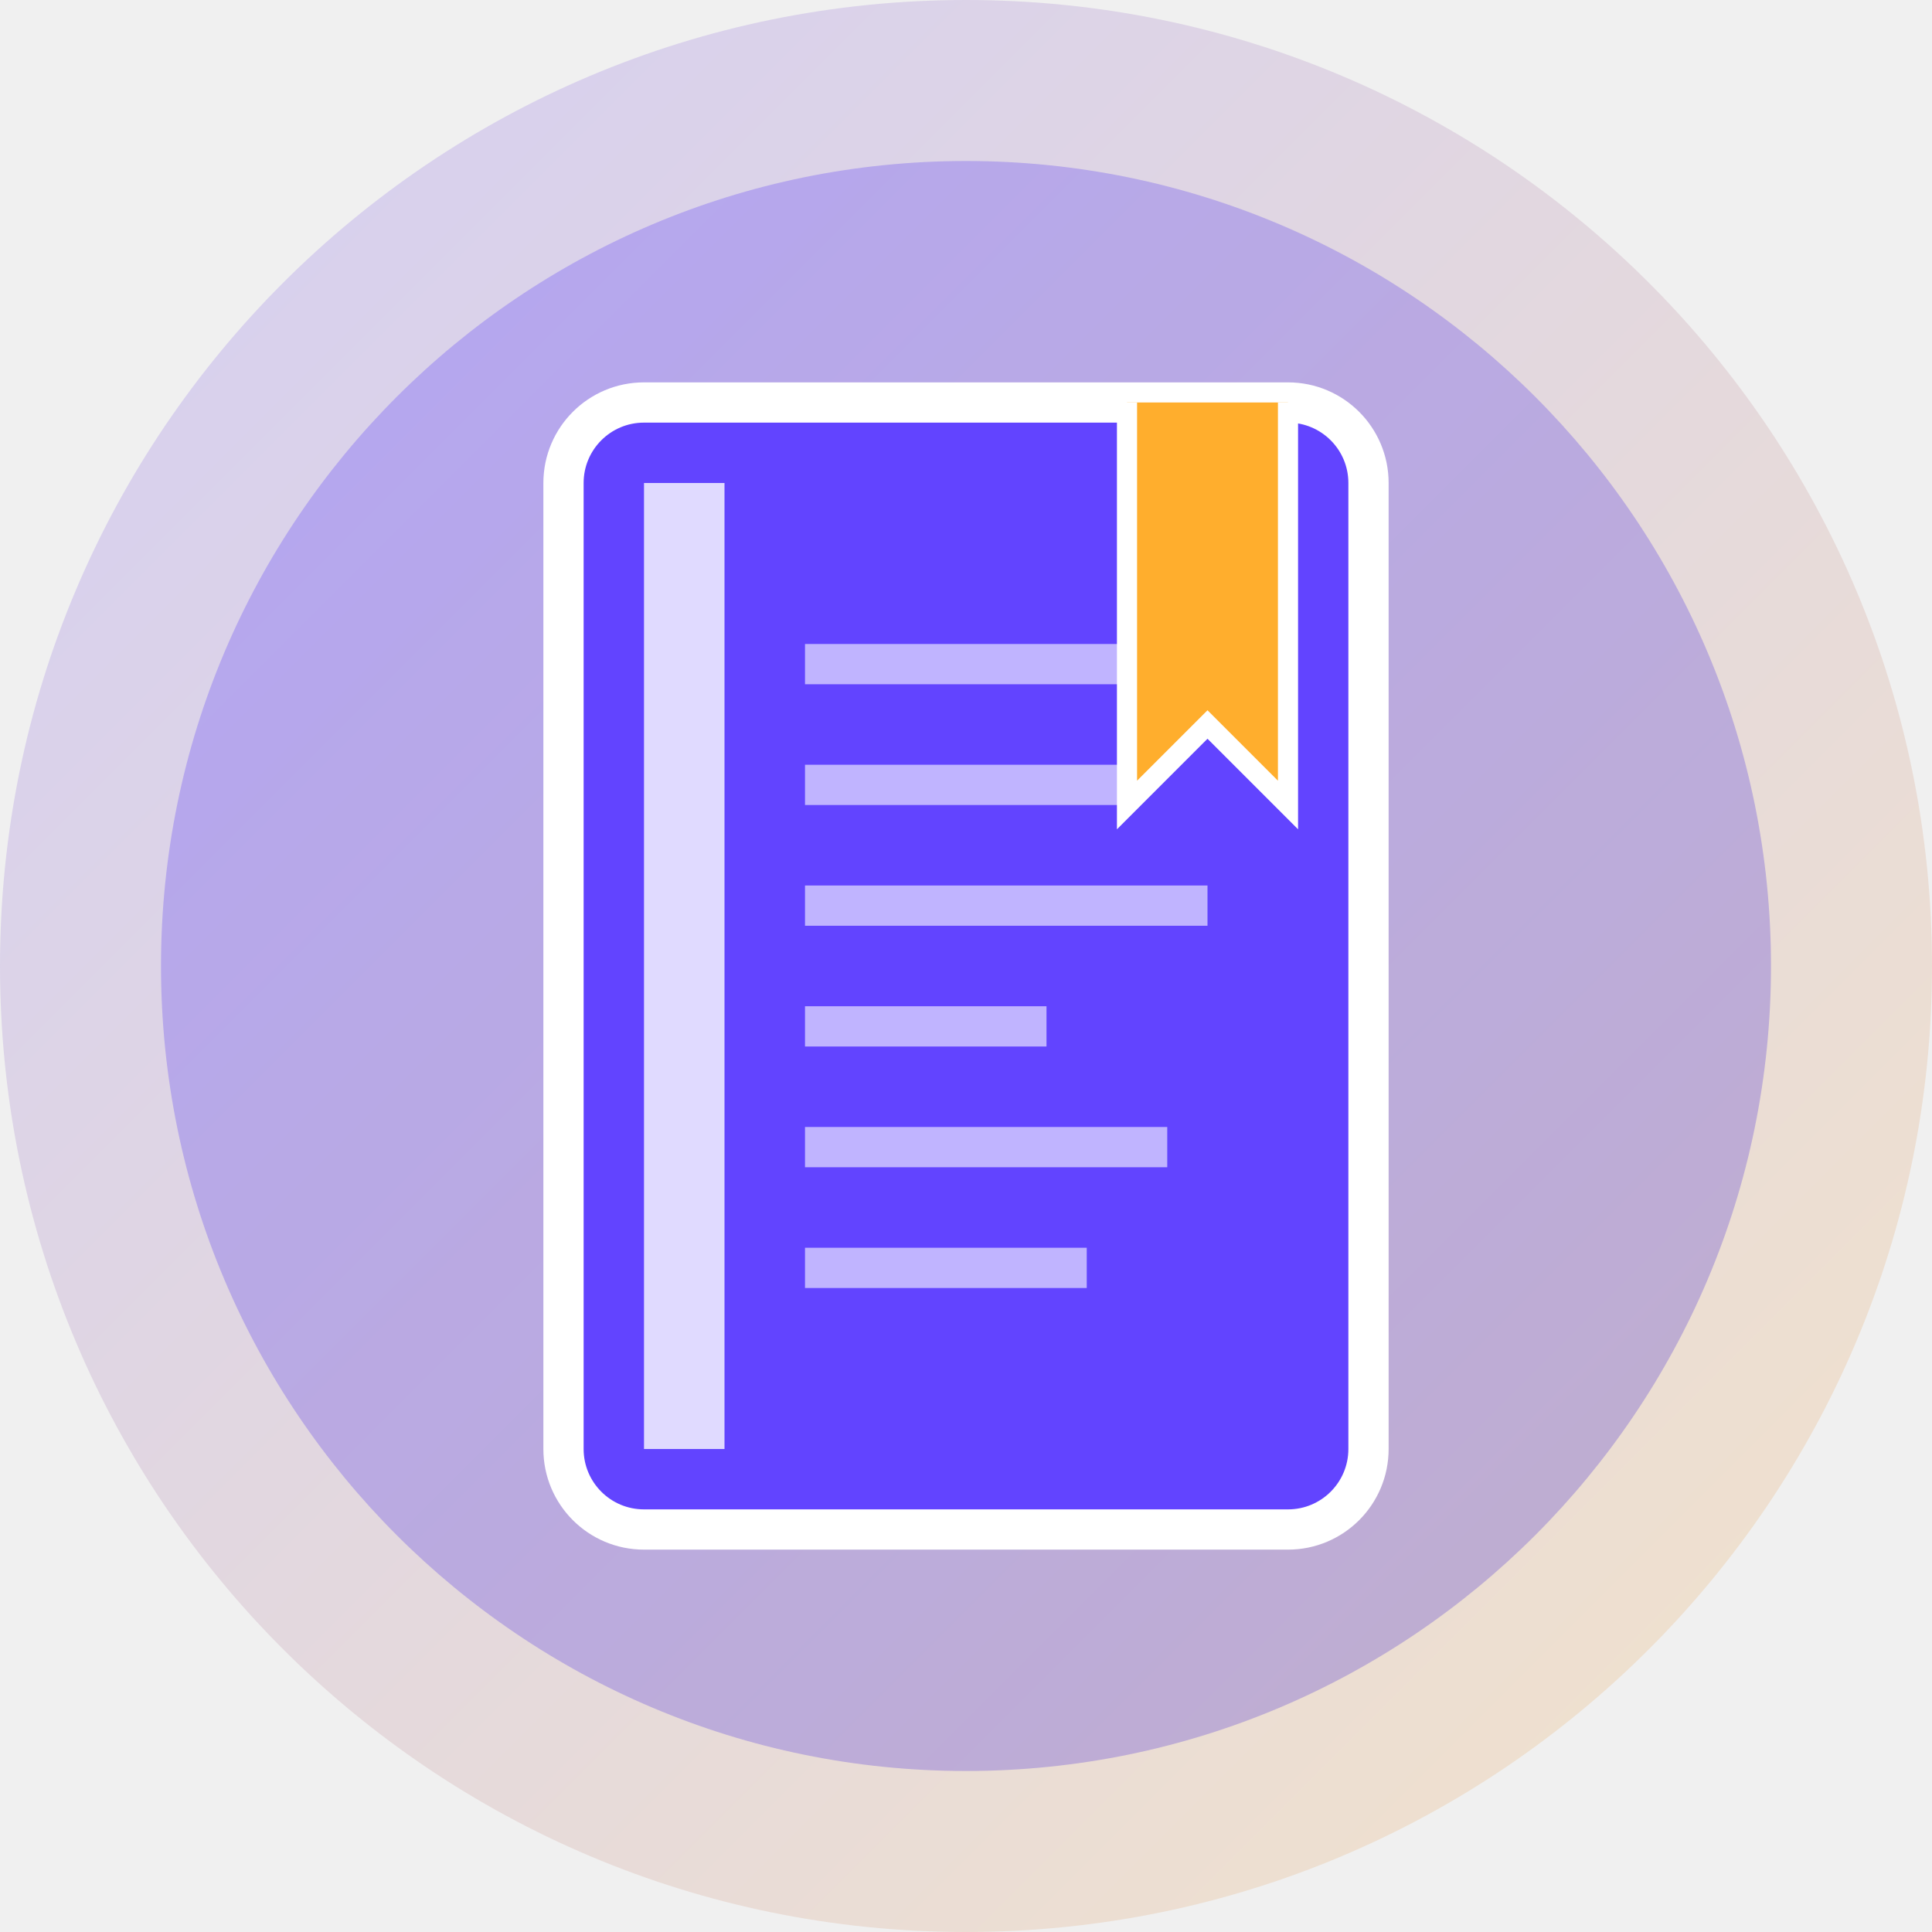
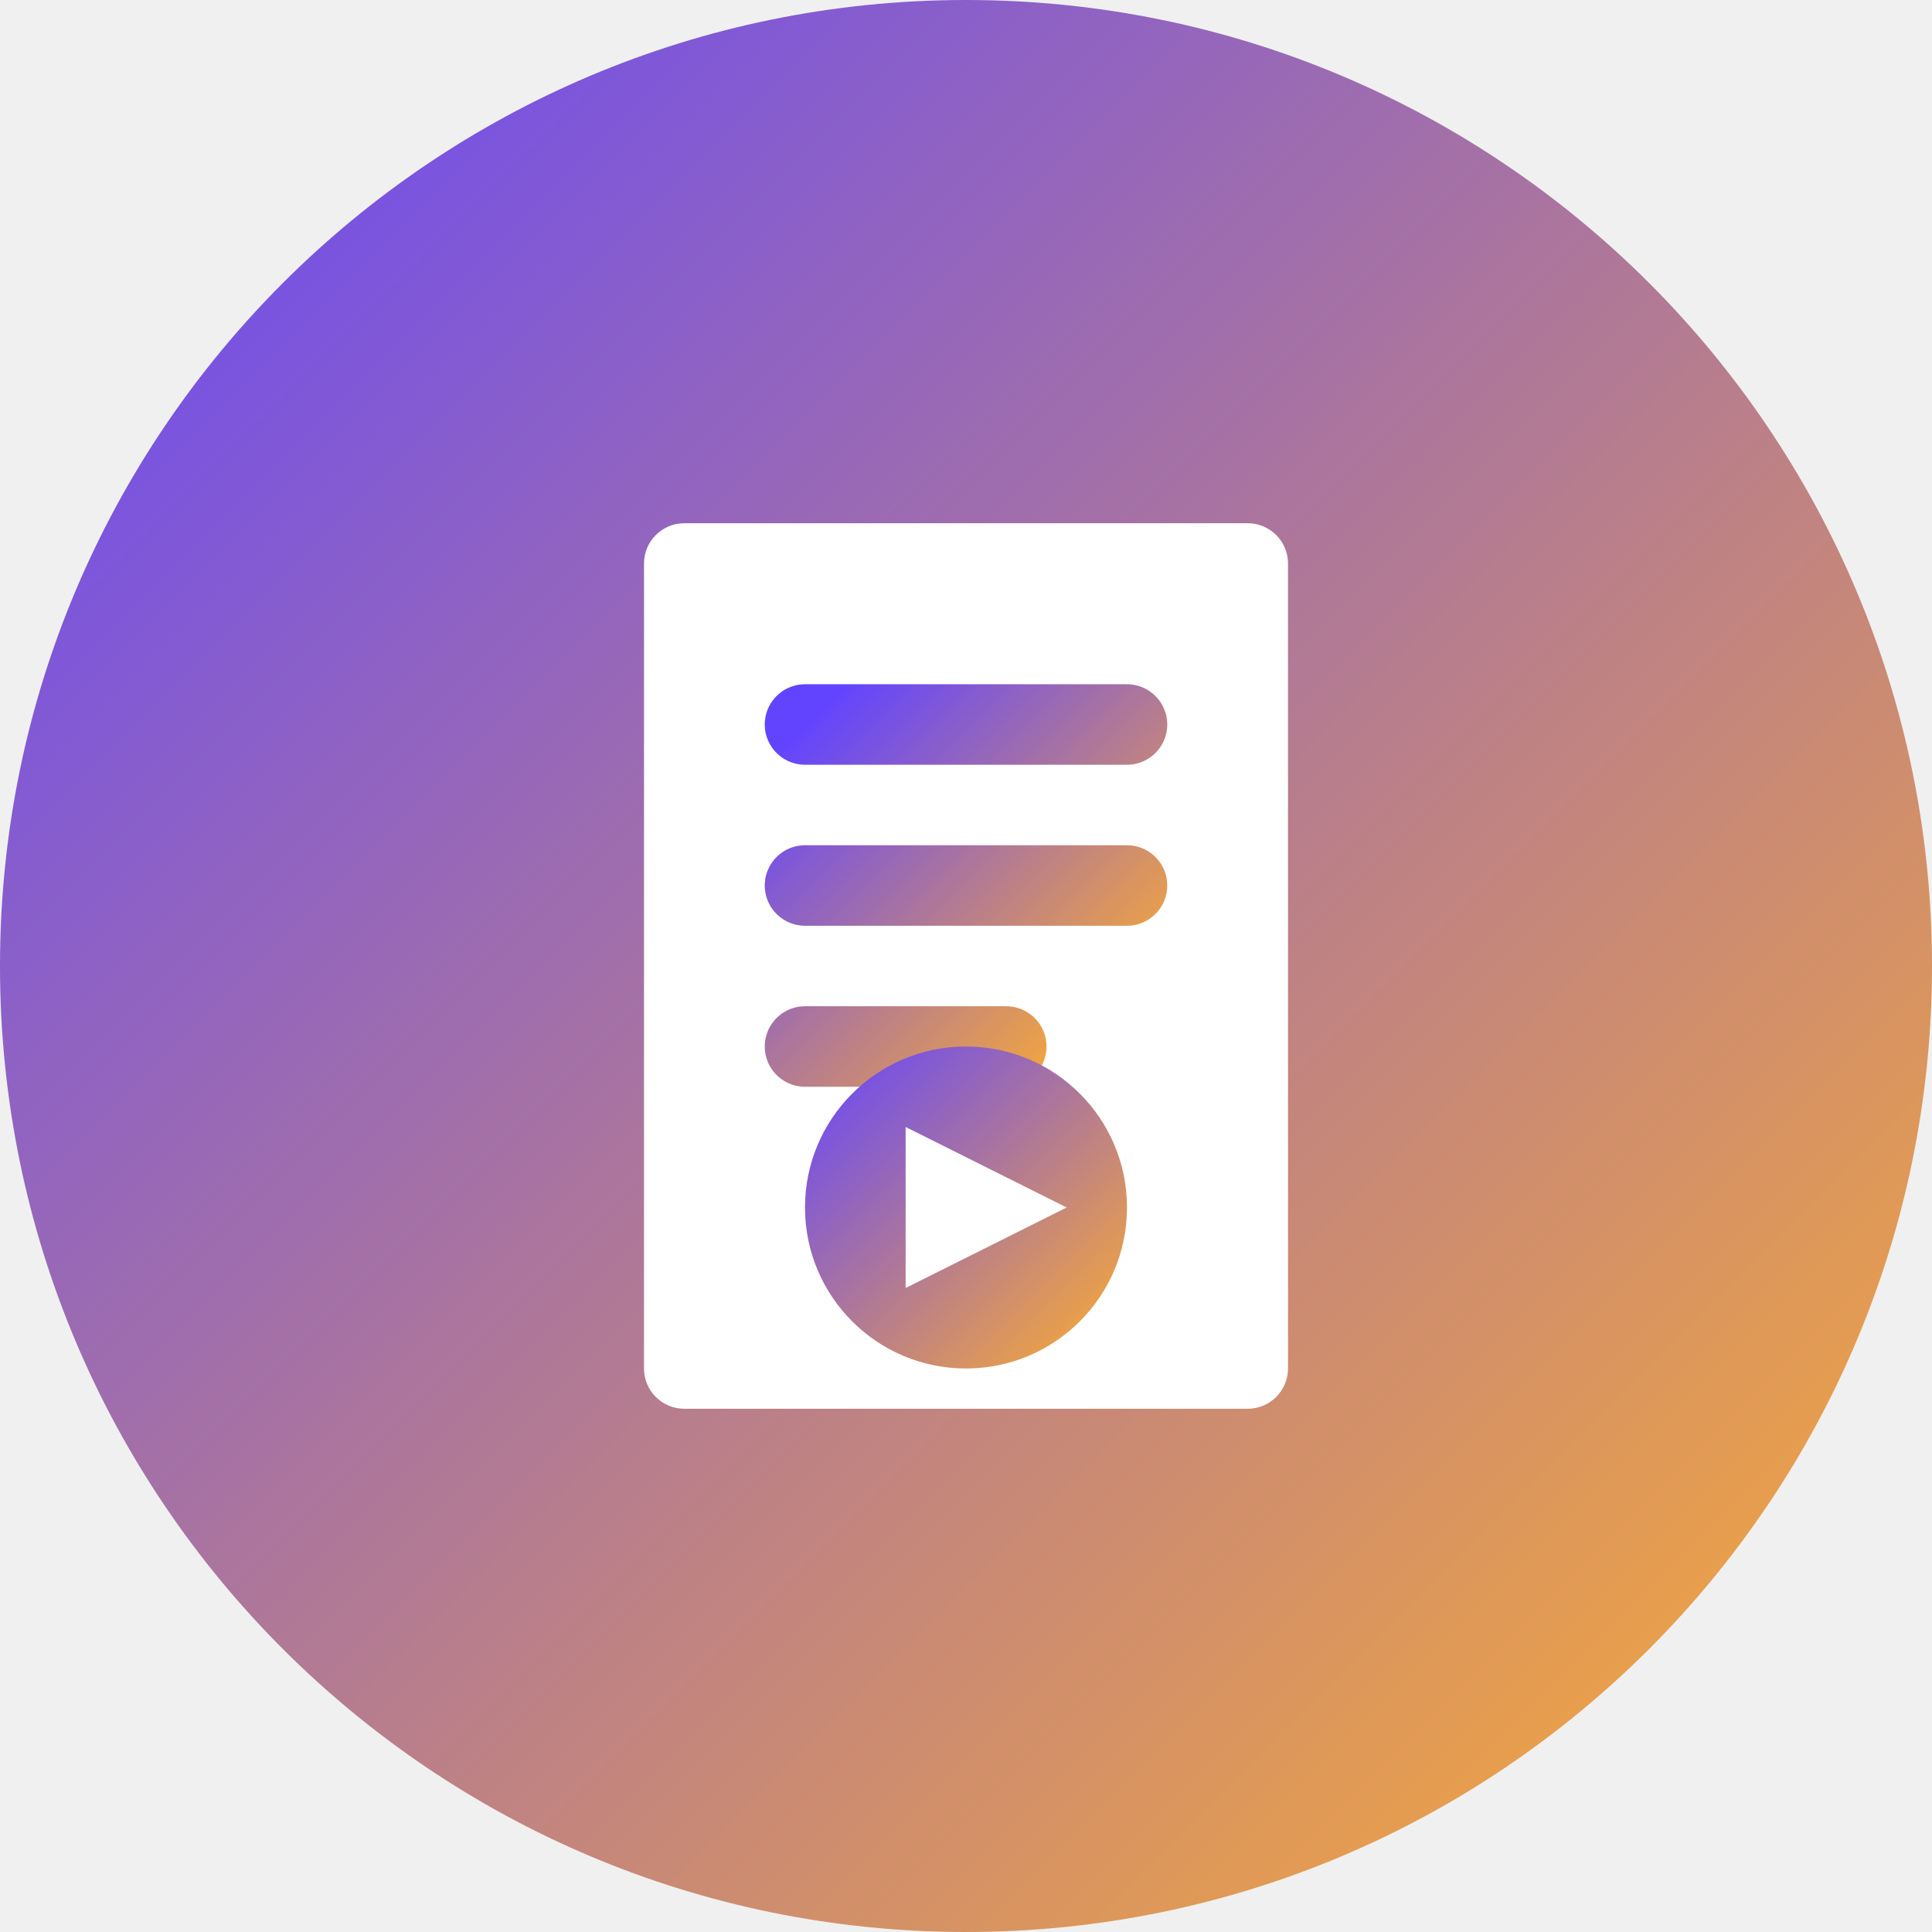
<svg xmlns="http://www.w3.org/2000/svg" width="48" height="48" viewBox="0 0 48 48" fill="none">
-   <circle cx="24" cy="24" r="24" fill="url(#gradient1)" opacity="0.2" />
-   <circle cx="24" cy="24" r="20" fill="url(#gradient2)" opacity="0.3" />
-   <path d="M14 12C14 10.895 14.895 10 16 10H32C33.105 10 34 10.895 34 12V36C34 37.105 33.105 38 32 38H16C14.895 38 14 37.105 14 36V12Z" fill="#6244FF" stroke="#FFFFFF" stroke-width="1" />
-   <rect x="16" y="12" width="2" height="24" fill="#FFFFFF" opacity="0.8" />
-   <rect x="20" y="16" width="10" height="1" fill="#FFFFFF" opacity="0.6" />
-   <rect x="20" y="19" width="8" height="1" fill="#FFFFFF" opacity="0.6" />
-   <rect x="20" y="22" width="10" height="1" fill="#FFFFFF" opacity="0.6" />
-   <rect x="20" y="25" width="6" height="1" fill="#FFFFFF" opacity="0.6" />
-   <rect x="20" y="28" width="9" height="1" fill="#FFFFFF" opacity="0.6" />
-   <rect x="20" y="31" width="7" height="1" fill="#FFFFFF" opacity="0.6" />
-   <path d="M28 10V20L30 18L32 20V10" fill="#FFAE2D" stroke="#FFFFFF" stroke-width="0.5" />
+   <circle cx="24" cy="24" r="24" fill="url(#gradient2)" />
+   <path d="M16 14C16 13.448 16.448 13 17 13H31C31.552 13 32 13.448 32 14V34C32 34.552 31.552 35 31 35H17C16.448 35 16 34.552 16 34V14Z" fill="white" />
+   <path d="M20 18H28M20 22H28M20 26H25" stroke="url(#gradient2)" stroke-width="2" stroke-linecap="round" />
+   <circle cx="24" cy="30" r="4" fill="url(#gradient2)" />
+   <path d="M22.5 28L26.5 30L22.5 32V28Z" fill="white" />
  <defs>
-     <linearGradient id="gradient1" x1="0%" y1="0%" x2="100%" y2="100%">
+     <linearGradient id="gradient2" x1="0%" y1="0%" x2="100%" y2="100%">
      <stop offset="0%" style="stop-color:#6244FF;stop-opacity:1" />
      <stop offset="100%" style="stop-color:#FFAE2D;stop-opacity:1" />
    </linearGradient>
-     <linearGradient id="gradient2" x1="0%" y1="0%" x2="100%" y2="100%">
-       <stop offset="0%" style="stop-color:#6244FF;stop-opacity:1" />
-       <stop offset="100%" style="stop-color:#4F37CC;stop-opacity:1" />
-     </linearGradient>
  </defs>
</svg>
